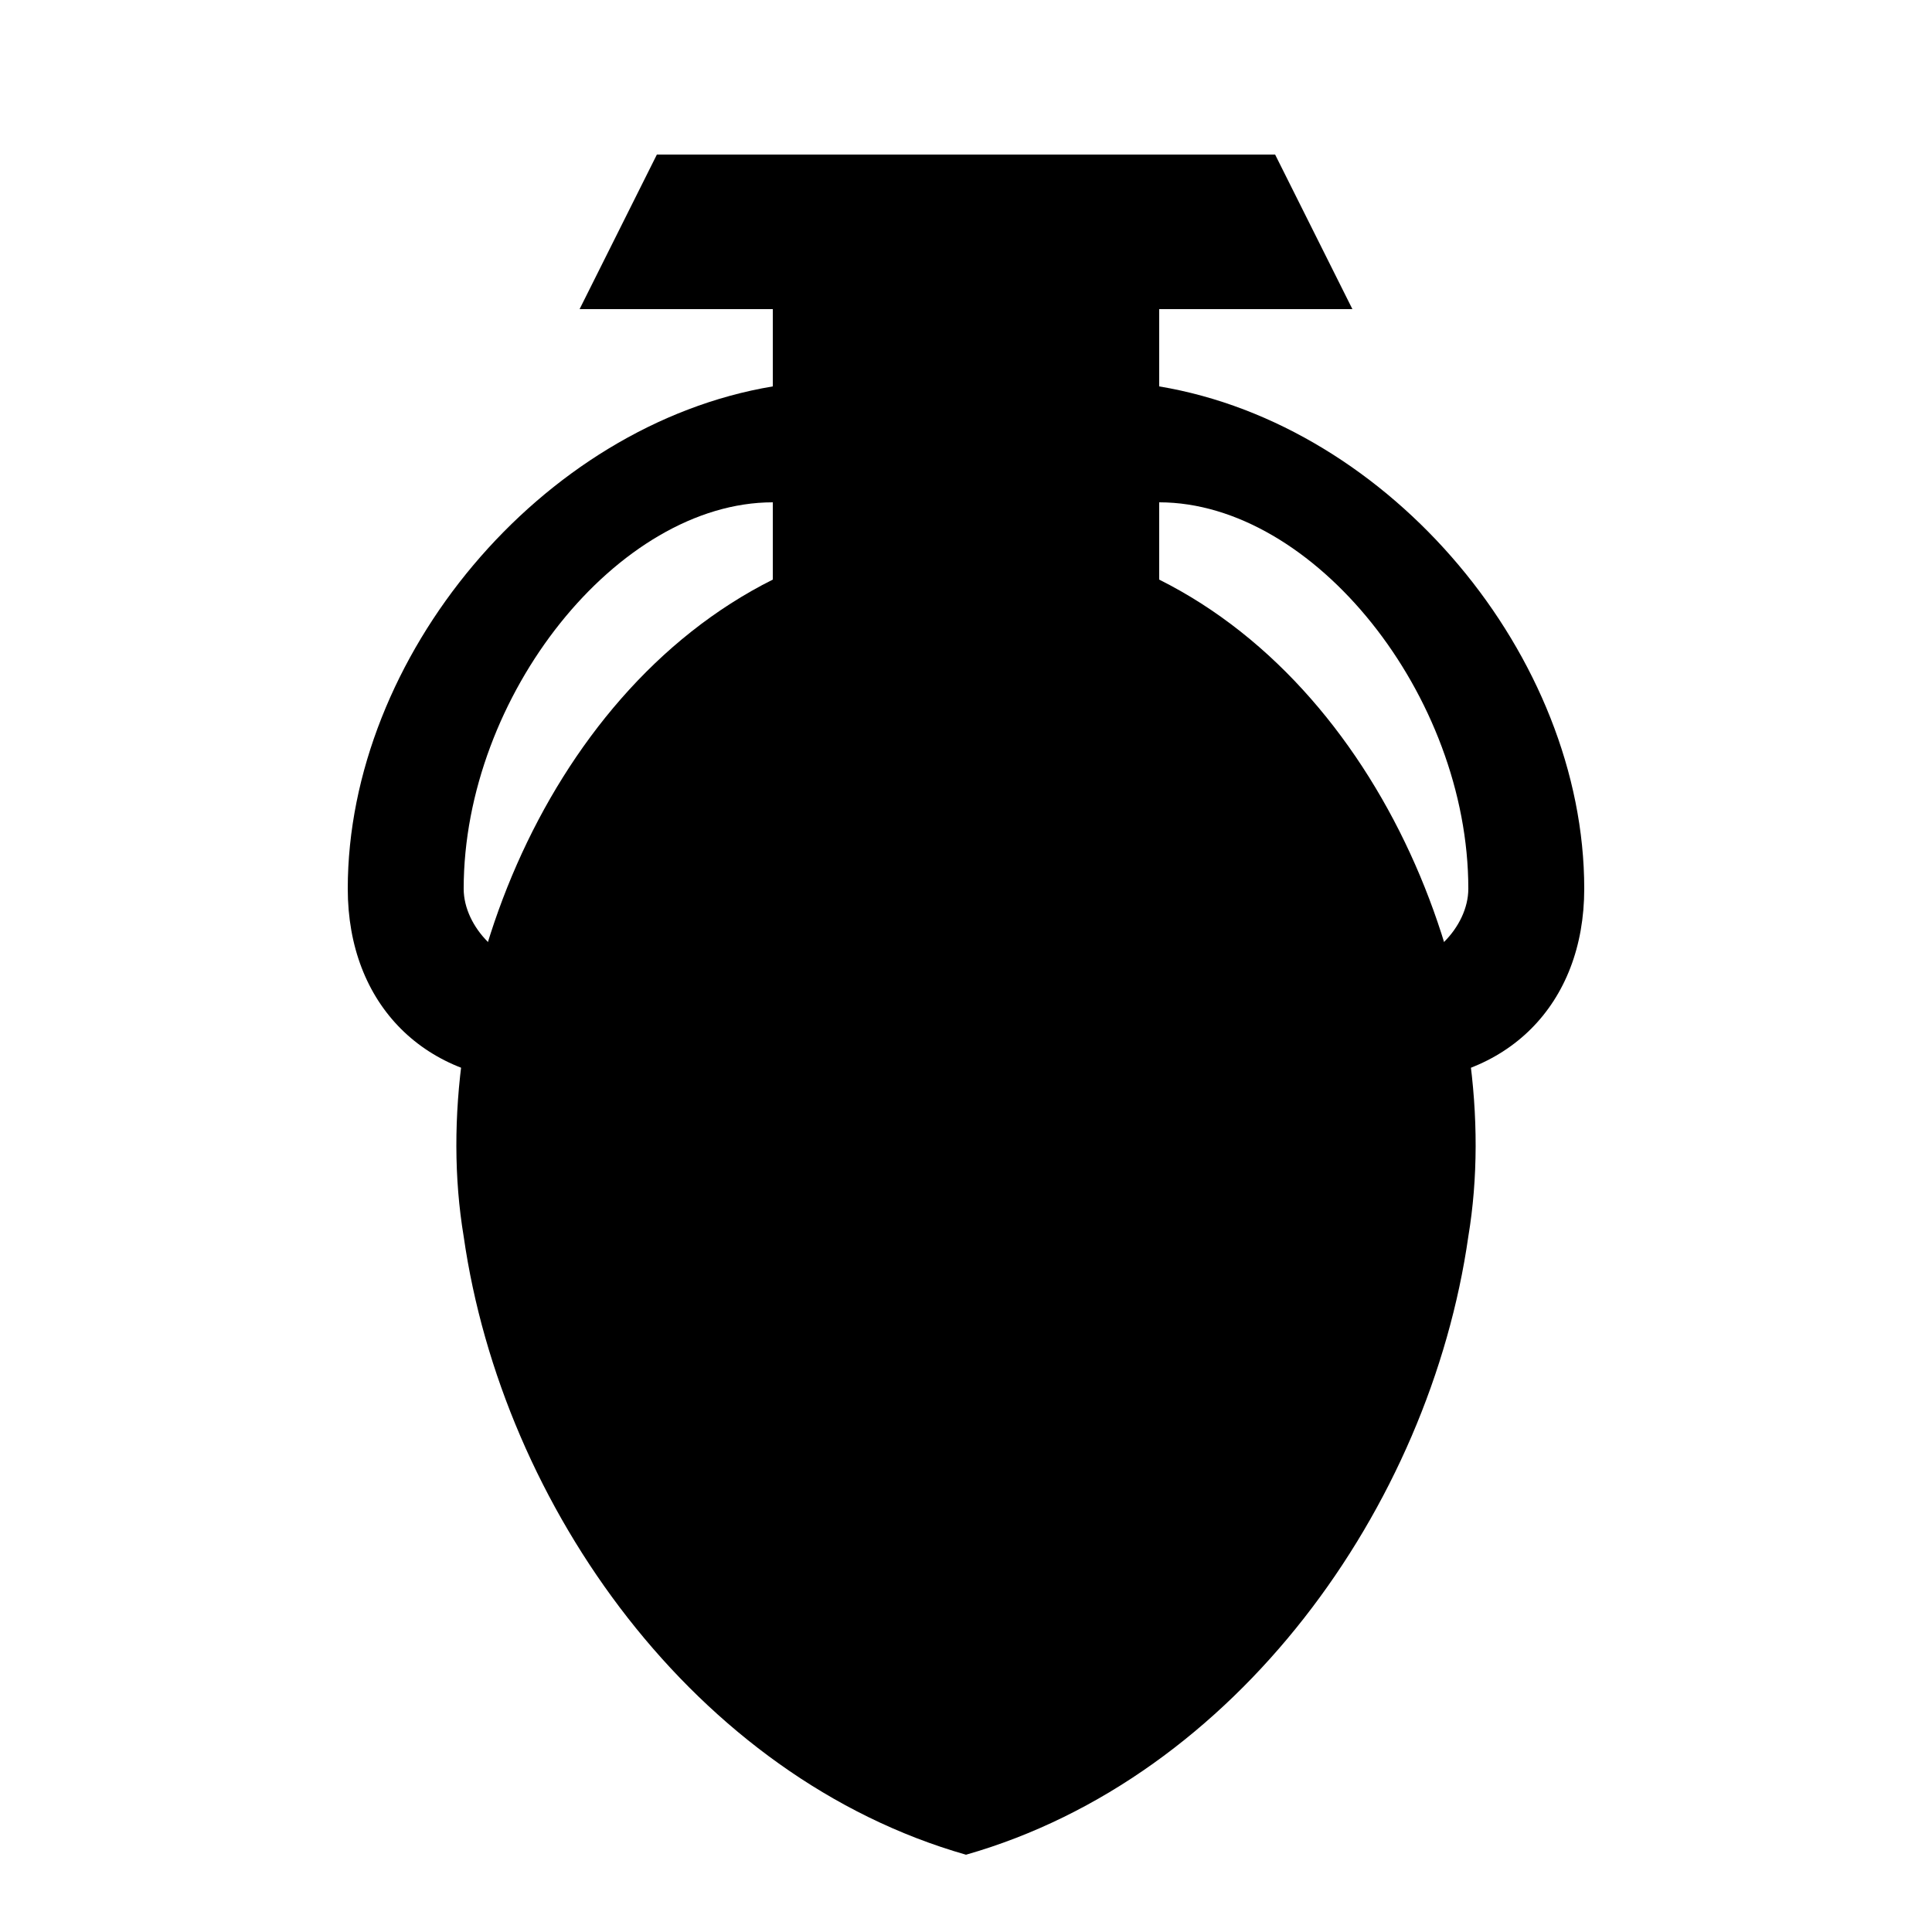
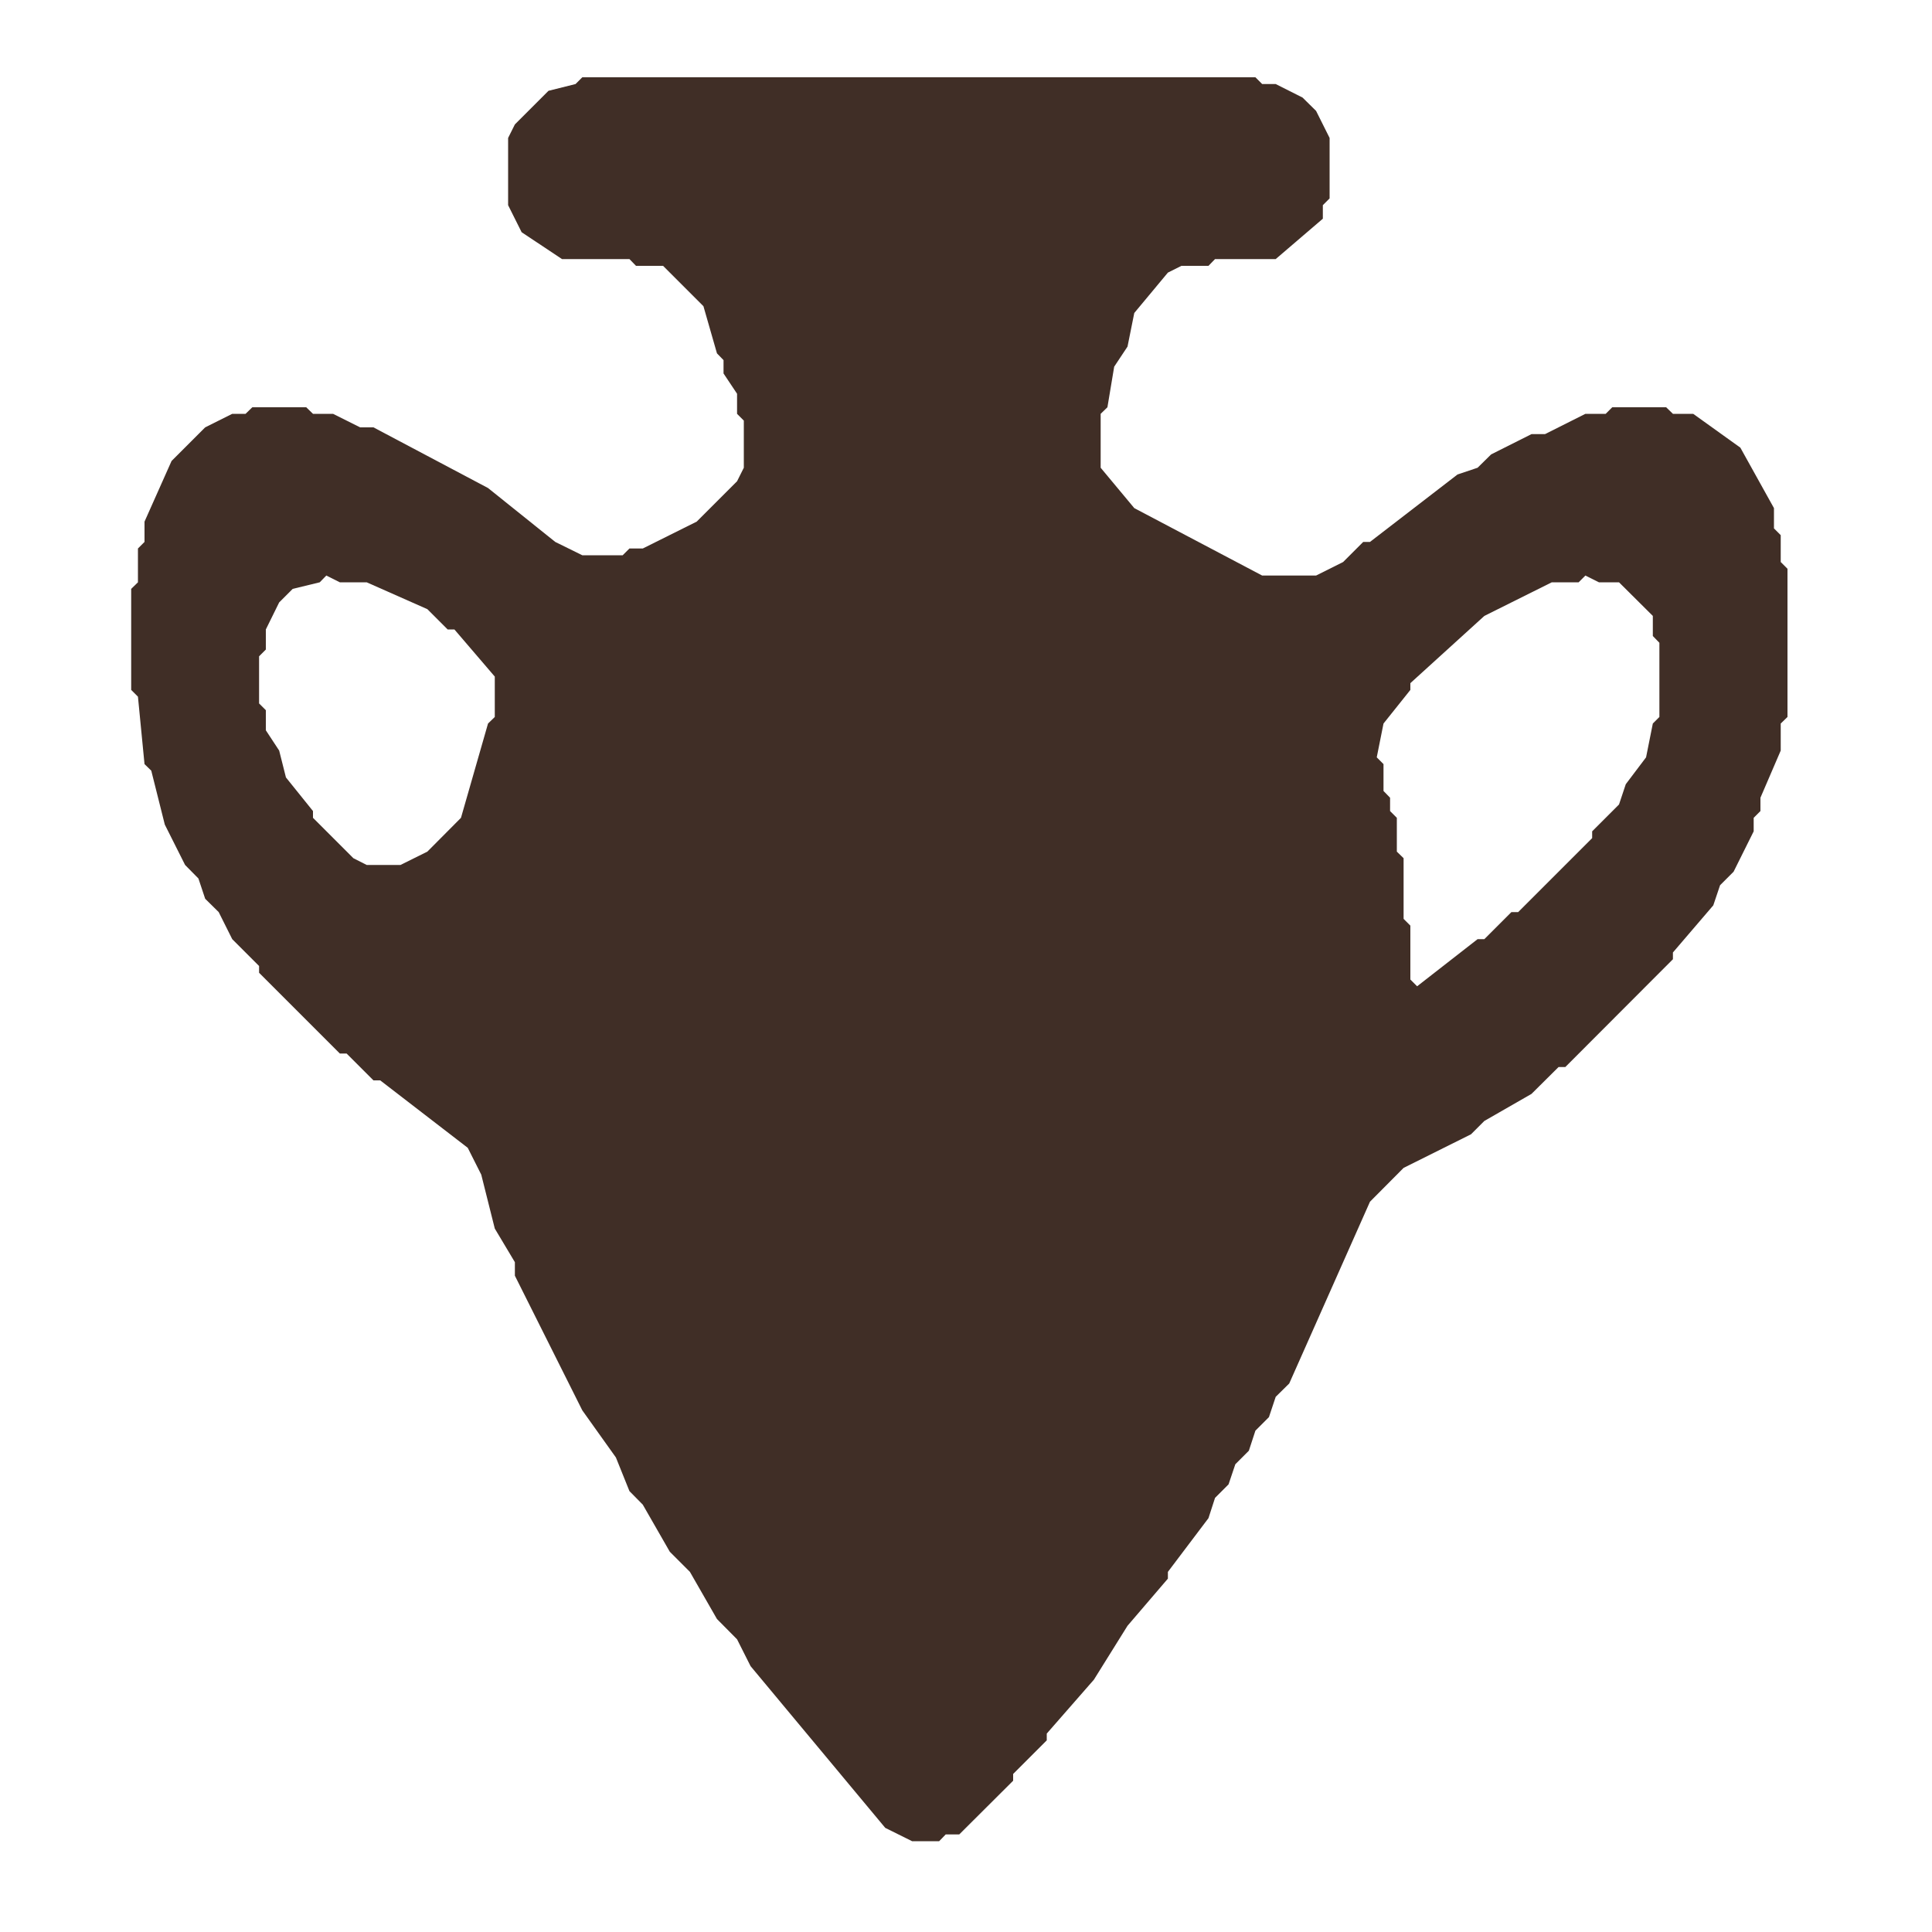
- <svg xmlns="http://www.w3.org/2000/svg" viewBox="0 0 100 100" fill="currentColor">
-   <path d="M34 8 L66 8 L70 16 L30 16Z" />
-   <rect x="40" y="16" width="20" height="14" />
-   <path d="M40 20 C28 22 18 34 18 46 C18 52 22 56 28 56 L28 50 C26 50 24 48 24 46 C24 36 32 26 40 26Z" />
-   <path d="M60 20 C72 22 82 34 82 46 C82 52 78 56 72 56 L72 50 C74 50 76 48 76 46 C76 36 68 26 60 26Z" />
-   <path d="M40 30 C28 36 22 52 24 64 C26 78 36 92 50 96 C64 92 74 78 76 64 C78 52 72 36 60 30Z" />
+ <svg xmlns="http://www.w3.org/2000/svg" fill="currentColor" color="#402E26" width="301" height="301" viewBox="0 0 301 301">
+   <svg x="0" y="0" width="301" height="301" viewBox="0 0 100 100" preserveAspectRatio="xMidYMid meet">
+     <path fill-rule="evenodd" d="M 30.14 4.00 L 29.79 4.35 L 28.39 4.70 L 26.65 6.44 L 26.30 7.14 L 26.30 10.62 L 27.00 12.02 L 29.09 13.41 L 32.58 13.41 L 32.92 13.76 L 34.32 13.76 L 36.41 15.85 L 37.11 18.29 L 37.45 18.64 L 37.45 19.33 L 38.15 20.38 L 38.15 21.42 L 38.50 21.77 L 38.50 24.21 L 38.15 24.91 L 36.06 27.00 L 33.27 28.39 L 32.58 28.39 L 32.23 28.74 L 30.14 28.74 L 28.74 28.05 L 25.26 25.26 L 19.33 22.12 L 18.64 22.12 L 17.24 21.42 L 16.20 21.42 L 15.85 21.08 L 13.06 21.08 L 12.71 21.42 L 12.02 21.42 L 10.62 22.12 L 8.88 23.86 L 7.48 27.00 L 7.48 28.05 L 7.14 28.39 L 7.14 30.14 L 6.79 30.48 L 6.79 35.71 L 7.14 36.06 L 7.48 39.55 L 7.83 39.89 L 8.53 42.68 L 9.58 44.77 L 10.27 45.47 L 10.62 46.52 L 11.32 47.21 L 12.02 48.61 L 13.41 50.00 L 13.41 50.35 L 17.59 54.53 L 17.94 54.53 L 19.33 55.92 L 19.68 55.92 L 24.21 59.41 L 24.91 60.80 L 25.61 63.59 L 26.65 65.33 L 26.65 66.03 L 30.14 73.00 L 31.88 75.44 L 32.58 77.18 L 33.27 77.88 L 34.67 80.32 L 35.71 81.36 L 37.11 83.80 L 38.15 84.85 L 38.85 86.24 L 45.82 94.61 L 47.21 95.30 L 48.61 95.30 L 48.95 94.95 L 49.65 94.95 L 52.44 92.17 L 52.44 91.82 L 54.18 90.08 L 54.18 89.73 L 56.62 86.94 L 58.36 84.15 L 60.45 81.71 L 60.45 81.36 L 62.55 78.58 L 62.89 77.53 L 63.59 76.83 L 63.94 75.79 L 64.64 75.09 L 64.98 74.05 L 65.68 73.35 L 66.03 72.30 L 66.73 71.61 L 70.91 62.20 L 72.65 60.45 L 76.14 58.71 L 76.83 58.02 L 79.27 56.62 L 80.67 55.23 L 81.02 55.23 L 86.59 49.65 L 86.59 49.30 L 88.68 46.86 L 89.03 45.82 L 89.73 45.12 L 90.77 43.03 L 90.77 42.33 L 91.12 41.98 L 91.12 41.29 L 92.17 38.85 L 92.17 37.45 L 92.52 37.11 L 92.52 29.44 L 92.17 29.09 L 92.17 27.70 L 91.82 27.35 L 91.82 26.30 L 90.08 23.17 L 87.64 21.42 L 86.59 21.42 L 86.24 21.08 L 83.45 21.08 L 83.11 21.42 L 82.06 21.42 L 79.97 22.47 L 79.27 22.47 L 77.18 23.52 L 76.48 24.21 L 75.44 24.56 L 70.91 28.05 L 70.56 28.05 L 69.52 29.09 L 68.12 29.79 L 65.33 29.79 L 58.71 26.30 L 56.97 24.21 L 56.97 21.42 L 57.32 21.08 L 57.67 18.98 L 58.36 17.94 L 58.71 16.20 L 60.45 14.11 L 61.15 13.76 L 62.55 13.76 L 62.89 13.41 L 66.03 13.41 L 68.47 11.32 L 68.47 10.62 L 68.82 10.27 L 68.82 7.14 L 68.12 5.74 L 67.42 5.05 L 66.03 4.35 L 65.33 4.35 L 64.98 4.00 Z M 83.80 30.14 L 85.55 31.88 L 85.55 32.92 L 85.89 33.27 L 85.89 37.11 L 85.55 37.45 L 85.20 39.20 L 84.15 40.59 L 83.80 41.64 L 82.41 43.03 L 82.41 43.38 L 78.58 47.21 L 78.23 47.21 L 76.83 48.61 L 76.48 48.61 L 73.35 51.05 L 73.00 50.70 L 73.00 47.91 L 72.65 47.56 L 72.65 44.42 L 72.30 44.08 L 72.30 42.33 L 71.95 41.98 L 71.95 41.29 L 71.61 40.94 L 71.61 39.55 L 71.26 39.20 L 71.61 37.45 L 73.00 35.71 L 73.00 35.36 L 76.83 31.88 L 80.32 30.14 L 81.71 30.14 L 82.06 29.79 L 82.76 30.14 Z M 16.89 29.79 L 17.59 30.14 L 18.98 30.14 L 22.12 31.53 L 23.17 32.58 L 23.52 32.58 L 25.61 35.02 L 25.61 37.11 L 25.26 37.45 L 23.86 42.33 L 22.12 44.08 L 20.73 44.77 L 18.98 44.77 L 18.29 44.42 L 16.20 42.33 L 16.20 41.98 L 14.80 40.24 L 14.45 38.85 L 13.76 37.80 L 13.76 36.76 L 13.41 36.41 L 13.41 33.97 L 13.76 33.62 L 13.76 32.58 L 14.45 31.18 L 15.15 30.48 L 16.55 30.14 Z" />
+   </svg>
</svg>
